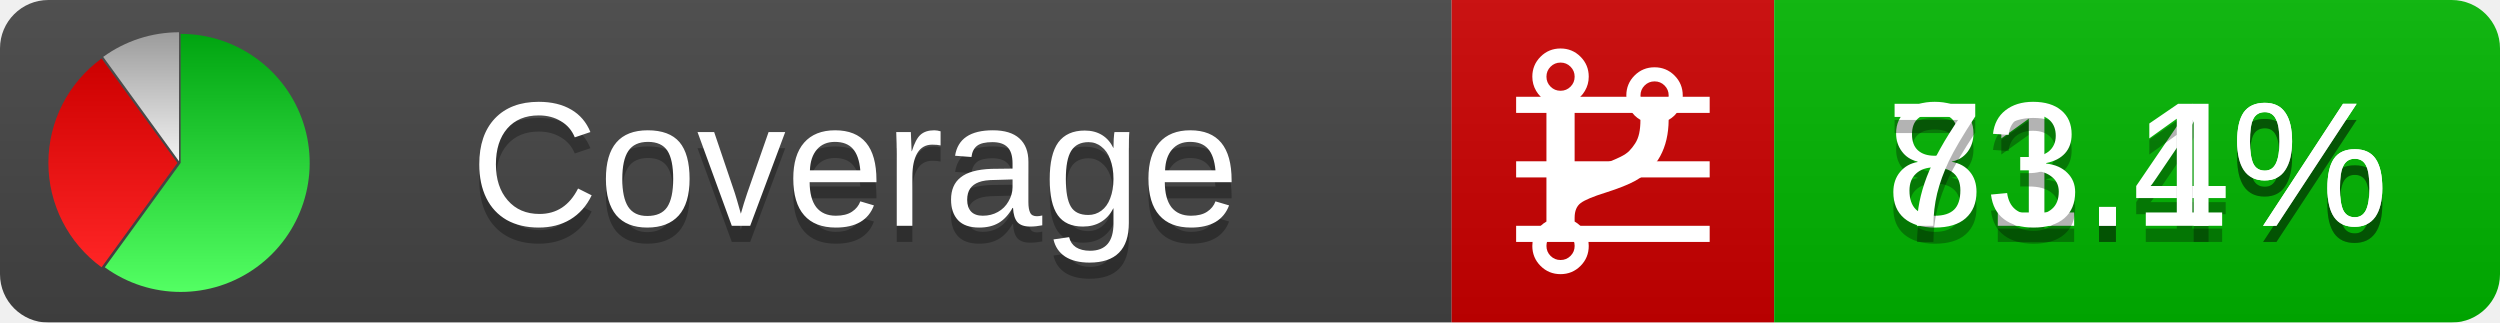
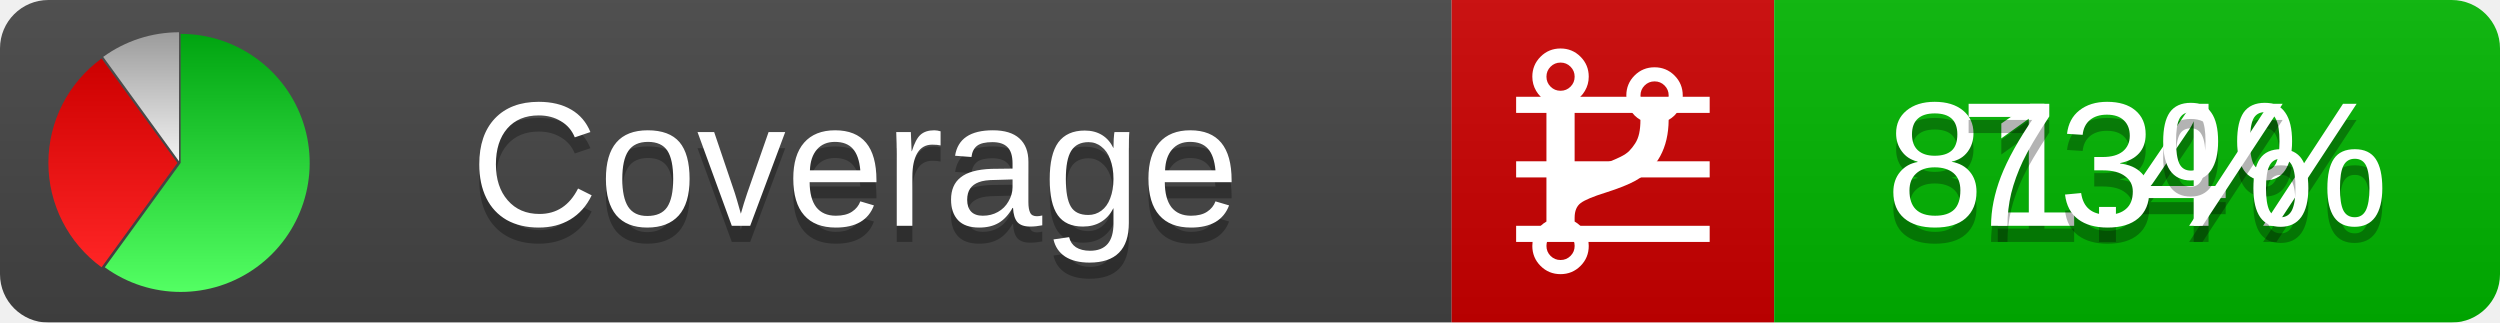
<svg xmlns="http://www.w3.org/2000/svg" xmlns:xlink="http://www.w3.org/1999/xlink" width="155" height="20">
  <style type="text/css">
          
            @keyframes fadeout {
              0 % { visibility: visible; opacity: 1; }
              40% { visibility: visible; opacity: 1; }
              50% { visibility: hidden; opacity: 0; }
              90% { visibility: hidden; opacity: 0; }
              100% { visibility: visible; opacity: 1; }
            }
            @keyframes fadein {
              0% { visibility: hidden; opacity: 0; }
              40% { visibility: hidden; opacity: 0; }
              50% { visibility: visible; opacity: 1; }
              90% { visibility: visible; opacity: 1; }
              100% { visibility: hidden; opacity: 0; }
            }
            .linecoverage {
                animation-duration: 10s;
                animation-name: fadeout;
                animation-iteration-count: infinite;
            }
            .branchcoverage {
                animation-duration: 10s;
                animation-name: fadein;
                animation-iteration-count: infinite;
            }
          
    </style>
  <defs>
    <linearGradient id="gradient" x2="0" y2="100%">
      <stop offset="0" stop-color="#bbb" stop-opacity=".1" />
      <stop offset="1" stop-opacity=".1" />
    </linearGradient>
    <linearGradient id="green" x2="0" y2="100%">
      <stop offset="0" stop-color="#00A410" />
      <stop offset="1" stop-color="#53FF63" />
    </linearGradient>
    <linearGradient id="red" x2="0" y2="100%">
      <stop offset="0" stop-color="#C00" />
      <stop offset="1" stop-color="#FF2525" />
    </linearGradient>
    <linearGradient id="gray" x2="0" y2="100%">
      <stop offset="0" stop-color="#9B9B9B" />
      <stop offset="1" stop-color="#F3F3F3" />
    </linearGradient>
    <mask id="mask">
      <rect width="155" height="20" rx="3" fill="#fff" />
    </mask>
    <g id="icon">
      <path style="fill:url(#green);" d="M205,202.5 l0,-200 a200,200 0 1,1 -117.558,361.803 z" />
      <path style="fill:url(#red);" d="M200,202.5 l-117.558,161.803 a200,200 0 0,1 0,-323.607 z" />
      <path style="fill:url(#gray);" d="M202.5,200 l-117.558,-161.803 a200,200 0 0,1 117.558,-38.196 z" />
    </g>
  </defs>
  <g mask="url(#mask)">
    <rect x="0" y="0" width="90" height="20" fill="#444" />
    <rect x="90" y="0" width="20" height="20" fill="#c00" />
    <rect x="110" y="0" width="45" height="20" fill="#00B600" />
    <rect x="0" y="0" width="155" height="20" fill="url(#gradient)" />
  </g>
  <g>
    <path class="linecoverage" stroke="#fff" d="M94 6.5 h12 M94 10.5 h12 M94 14.5 h12" />
    <path class="branchcoverage" fill="#fff" d="m 97.628,15.247 q 0,-0.364 -0.255,-0.619 -0.255,-0.255 -0.619,-0.255 -0.364,0 -0.619,0.255 -0.255,0.255 -0.255,0.619 0,0.364 0.255,0.619 0.255,0.255 0.619,0.255 0.364,0 0.619,-0.255 0.255,-0.255 0.255,-0.619 z m 0,-10.493 q 0,-0.364 -0.255,-0.619 -0.255,-0.255 -0.619,-0.255 -0.364,0 -0.619,0.255 -0.255,0.255 -0.255,0.619 0,0.364 0.255,0.619 0.255,0.255 0.619,0.255 0.364,0 0.619,-0.255 0.255,-0.255 0.255,-0.619 z m 5.83,1.166 q 0,-0.364 -0.255,-0.619 -0.255,-0.255 -0.619,-0.255 -0.364,0 -0.619,0.255 -0.255,0.255 -0.255,0.619 0,0.364 0.255,0.619 0.255,0.255 0.619,0.255 0.364,0 0.619,-0.255 0.255,-0.255 0.255,-0.619 z m 0.874,0 q 0,0.474 -0.237,0.879 -0.237,0.405 -0.638,0.633 -0.018,2.614 -2.059,3.771 -0.619,0.346 -1.849,0.738 -1.166,0.364 -1.544,0.647 -0.378,0.282 -0.378,0.911 l 0,0.237 q 0.401,0.228 0.638,0.633 0.237,0.405 0.237,0.879 0,0.729 -0.51,1.239 -0.51,0.51 -1.239,0.51 -0.729,0 -1.239,-0.51 -0.51,-0.51 -0.51,-1.239 0,-0.474 0.237,-0.879 0.237,-0.405 0.638,-0.633 l 0,-7.469 q -0.401,-0.228 -0.638,-0.633 -0.237,-0.405 -0.237,-0.879 0,-0.729 0.51,-1.239 0.51,-0.51 1.239,-0.51 0.729,0 1.239,0.51 0.51,0.51 0.51,1.239 0,0.474 -0.237,0.879 -0.237,0.405 -0.638,0.633 l 0,4.527 q 0.492,-0.237 1.403,-0.519 0.501,-0.155 0.797,-0.269 0.296,-0.114 0.642,-0.282 0.346,-0.169 0.537,-0.36 0.191,-0.191 0.369,-0.465 0.178,-0.273 0.255,-0.633 0.077,-0.36 0.077,-0.833 -0.401,-0.228 -0.638,-0.633 -0.237,-0.405 -0.237,-0.879 0,-0.729 0.51,-1.239 0.51,-0.51 1.239,-0.51 0.729,0 1.239,0.51 0.51,0.51 0.51,1.239 z" />
  </g>
  <g fill="#fff" text-anchor="middle" font-family="Verdana,Arial,Geneva,sans-serif" font-size="11">
    <a xlink:href="https://github.com/danielpalme/ReportGenerator" target="_top">
      <use xlink:href="#icon" transform="translate(3,2) scale(.04)" />
    </a>
    <text x="53" y="15" fill="#010101" fill-opacity=".3">Coverage</text>
    <text x="53" y="14" fill="#fff">Coverage</text>
    <text class="linecoverage" x="132.5" y="15" fill="#010101" fill-opacity=".3">81.4%</text>
    <text class="linecoverage" x="132.5" y="14">81.4%</text>
-     <text class="branchcoverage" x="132.5" y="15" fill="#010101" fill-opacity=".3">73.1%</text>
-     <text class="branchcoverage" x="132.5" y="14">73.1%</text>
+     <text class="branchcoverage" x="132.5" y="15" fill="#010101" fill-opacity=".3">73%</text>
+     <text class="branchcoverage" x="132.5" y="14">73%</text>
  </g>
  <g>
    <rect class="linecoverage" x="90" y="0" width="65" height="20" fill-opacity="0" />
    <rect class="branchcoverage" x="90" y="0" width="65" height="20" fill-opacity="0" />
  </g>
</svg>
